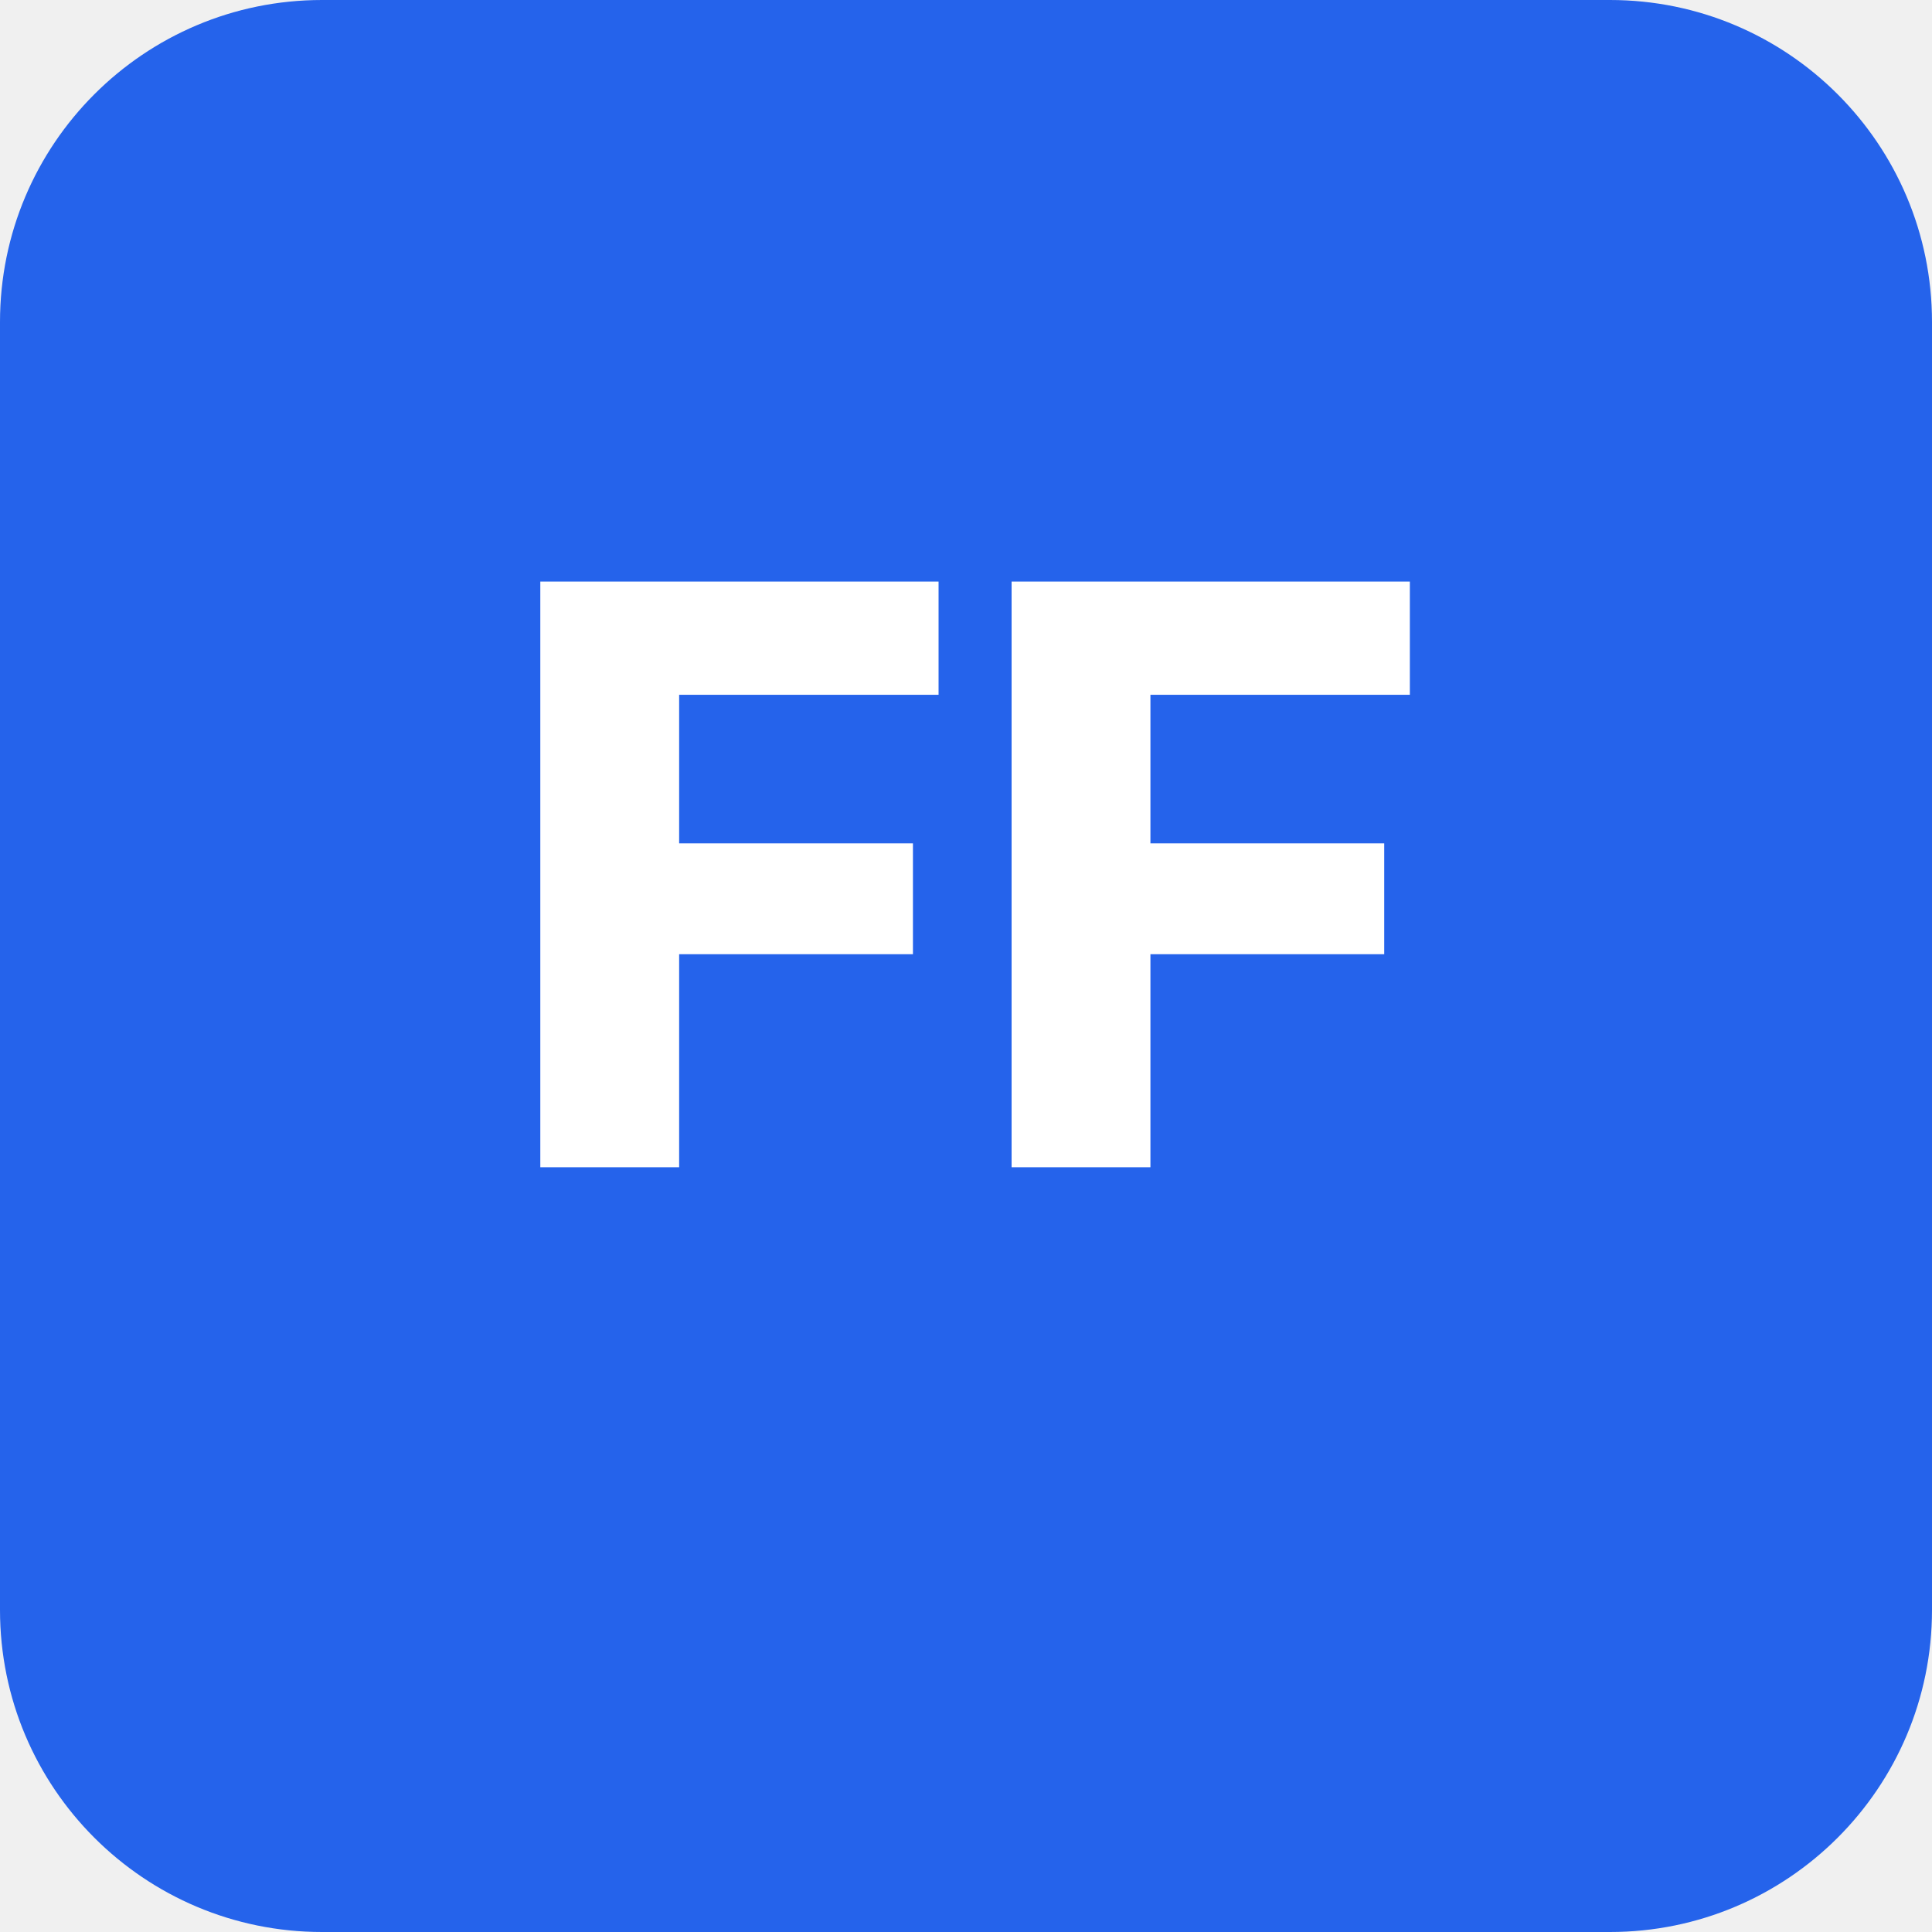
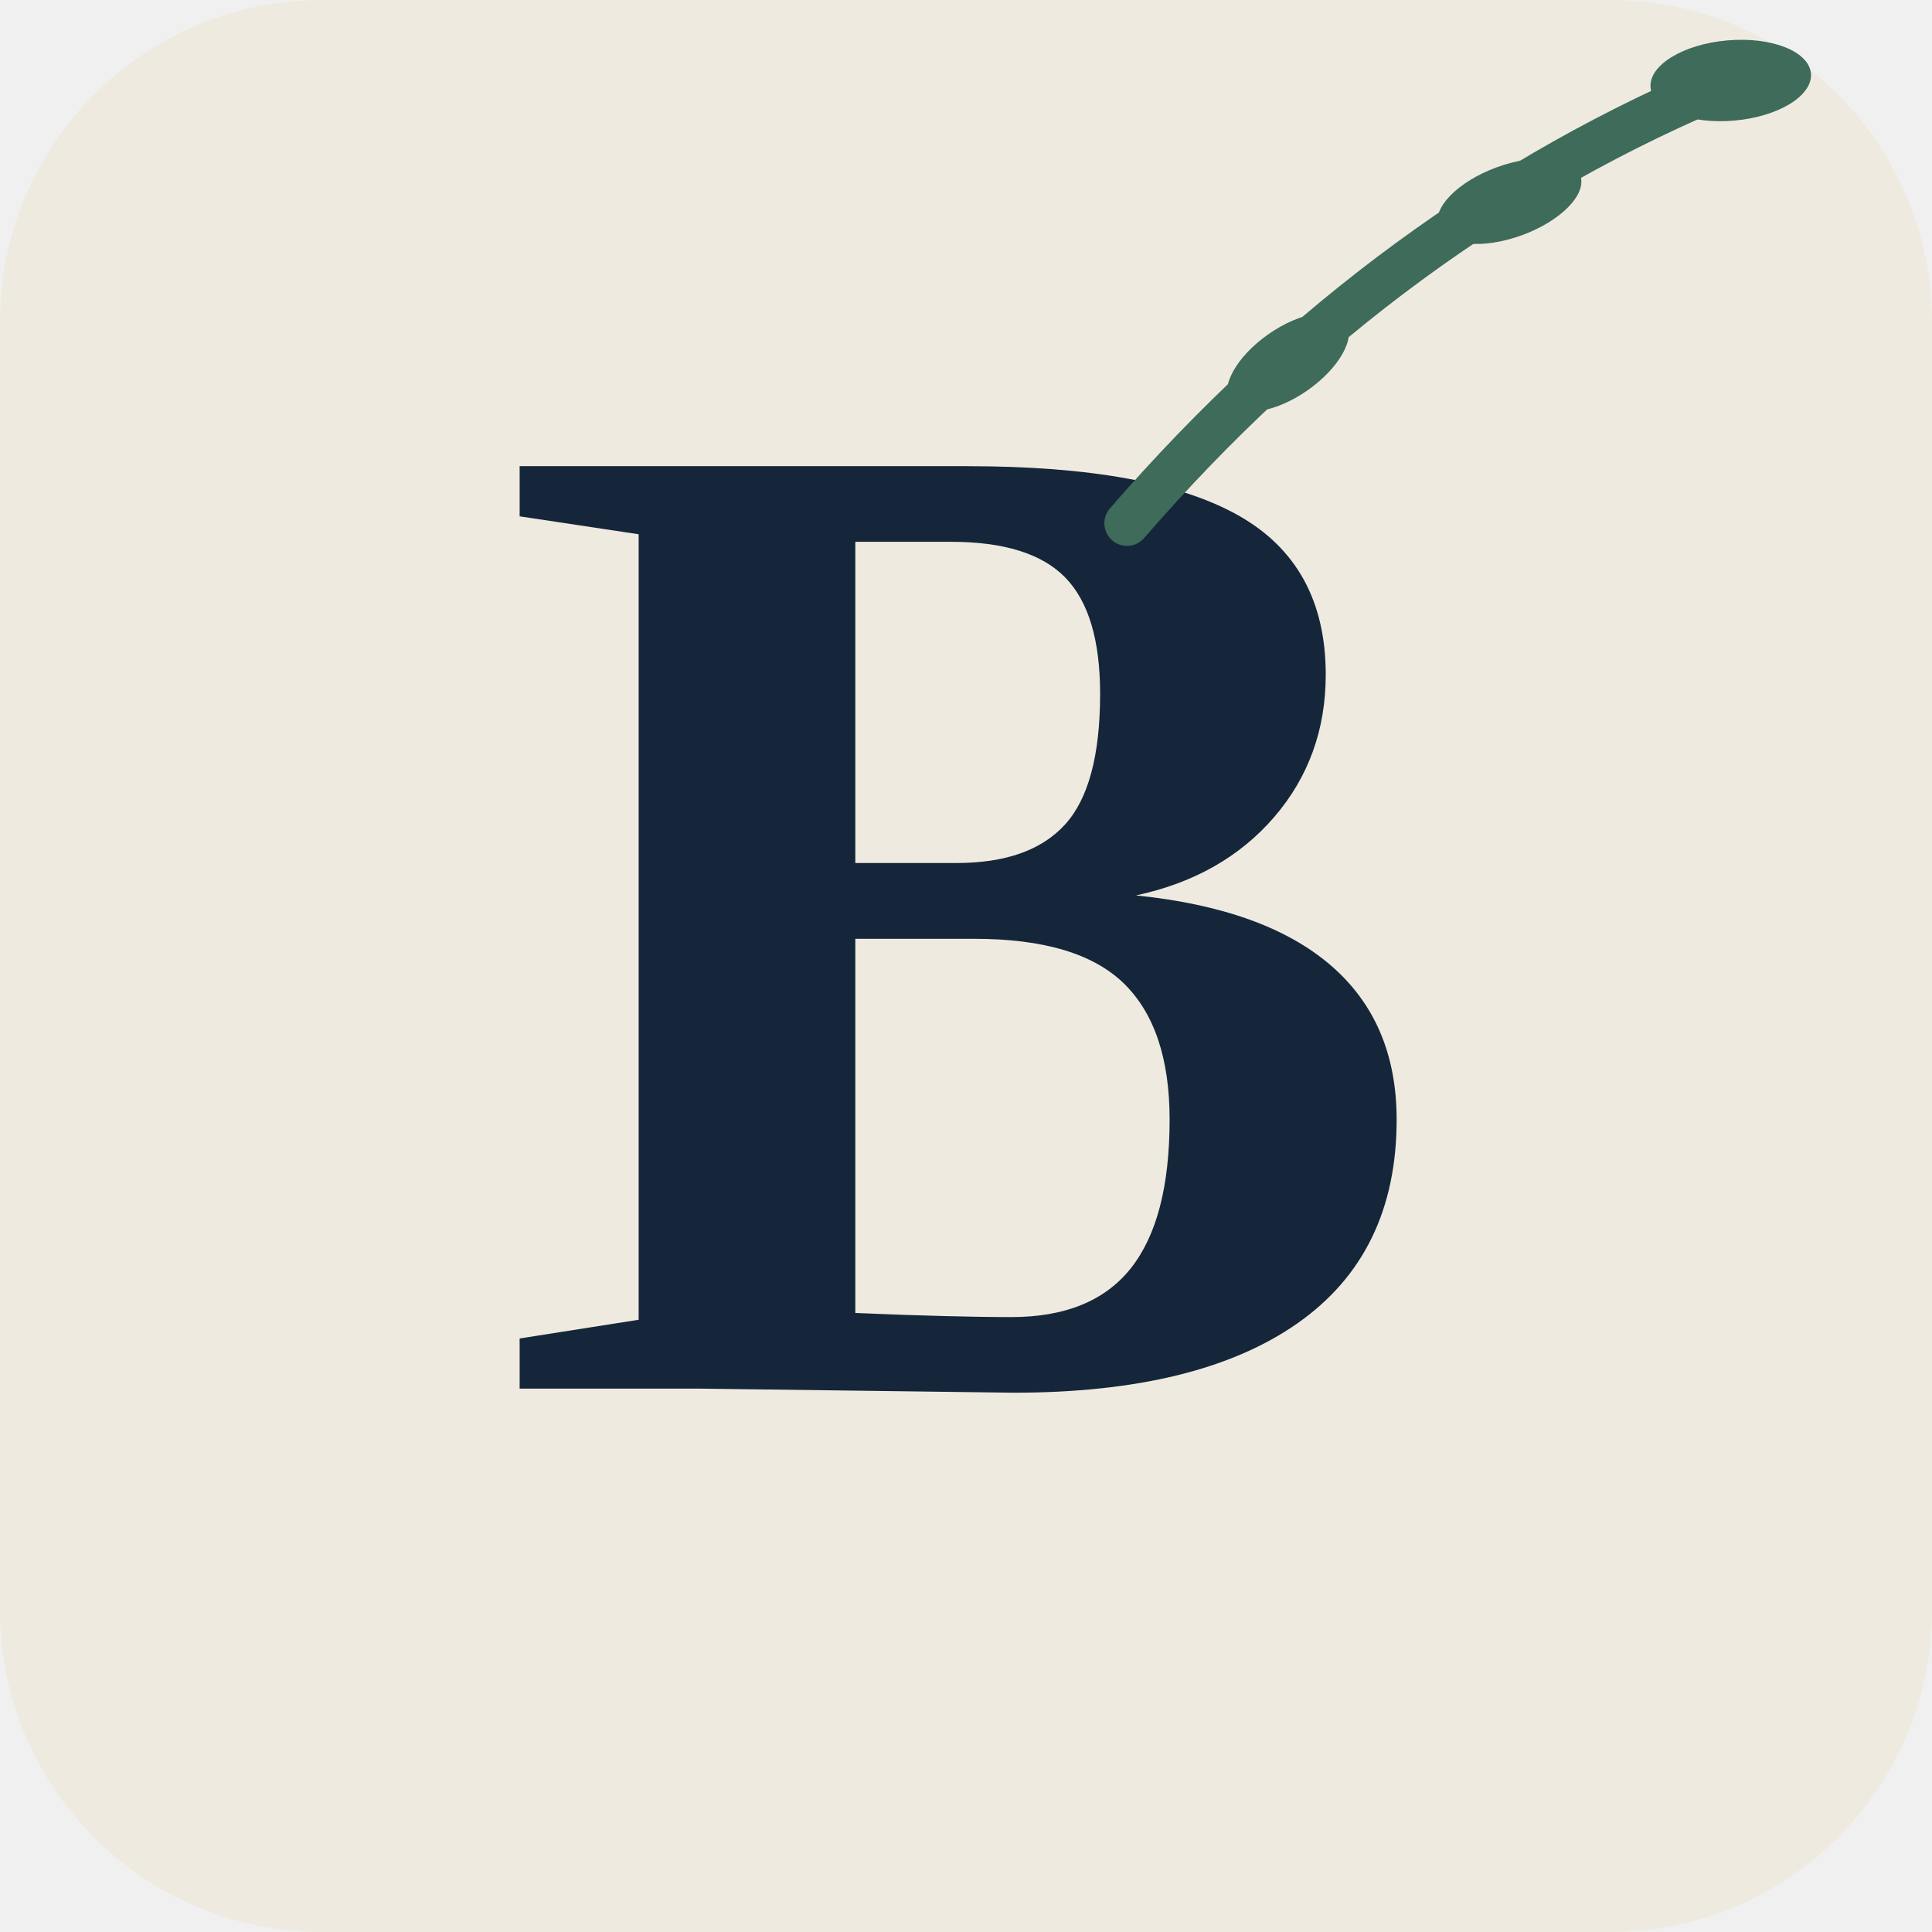
- <svg xmlns="http://www.w3.org/2000/svg" width="192" height="192" viewBox="0 0 192 192">
-   <rect width="192" height="192" rx="32" fill="#2563eb" />
-   <text x="96" y="116" text-anchor="middle" font-family="Inter,system-ui,sans-serif" font-weight="800" font-size="80" fill="white">FF</text>
+ <svg xmlns="http://www.w3.org/2000/svg" viewBox="0 0 192 192" fill="none">
+   <rect width="192" height="192" rx="32" fill="#EFEAE0" />
+   <text x="96" y="138" font-family="'EB Garamond', 'Cormorant Garamond', Georgia, 'Times New Roman', serif" font-size="140" font-weight="700" text-anchor="middle" fill="#15263A">B</text>
+   <path d="M 112 52 Q 138 22 172 8" stroke="#3E6B5A" stroke-width="4.5" fill="none" stroke-linecap="round" />
+   <ellipse cx="128" cy="36" rx="7" ry="3.4" transform="rotate(-35 128 36)" fill="#3E6B5A" />
+   <ellipse cx="150" cy="20" rx="7.5" ry="3.6" transform="rotate(-20 150 20)" fill="#3E6B5A" />
+   <ellipse cx="172" cy="8" rx="8" ry="4" transform="rotate(-5 172 8)" fill="#3E6B5A" />
</svg>
